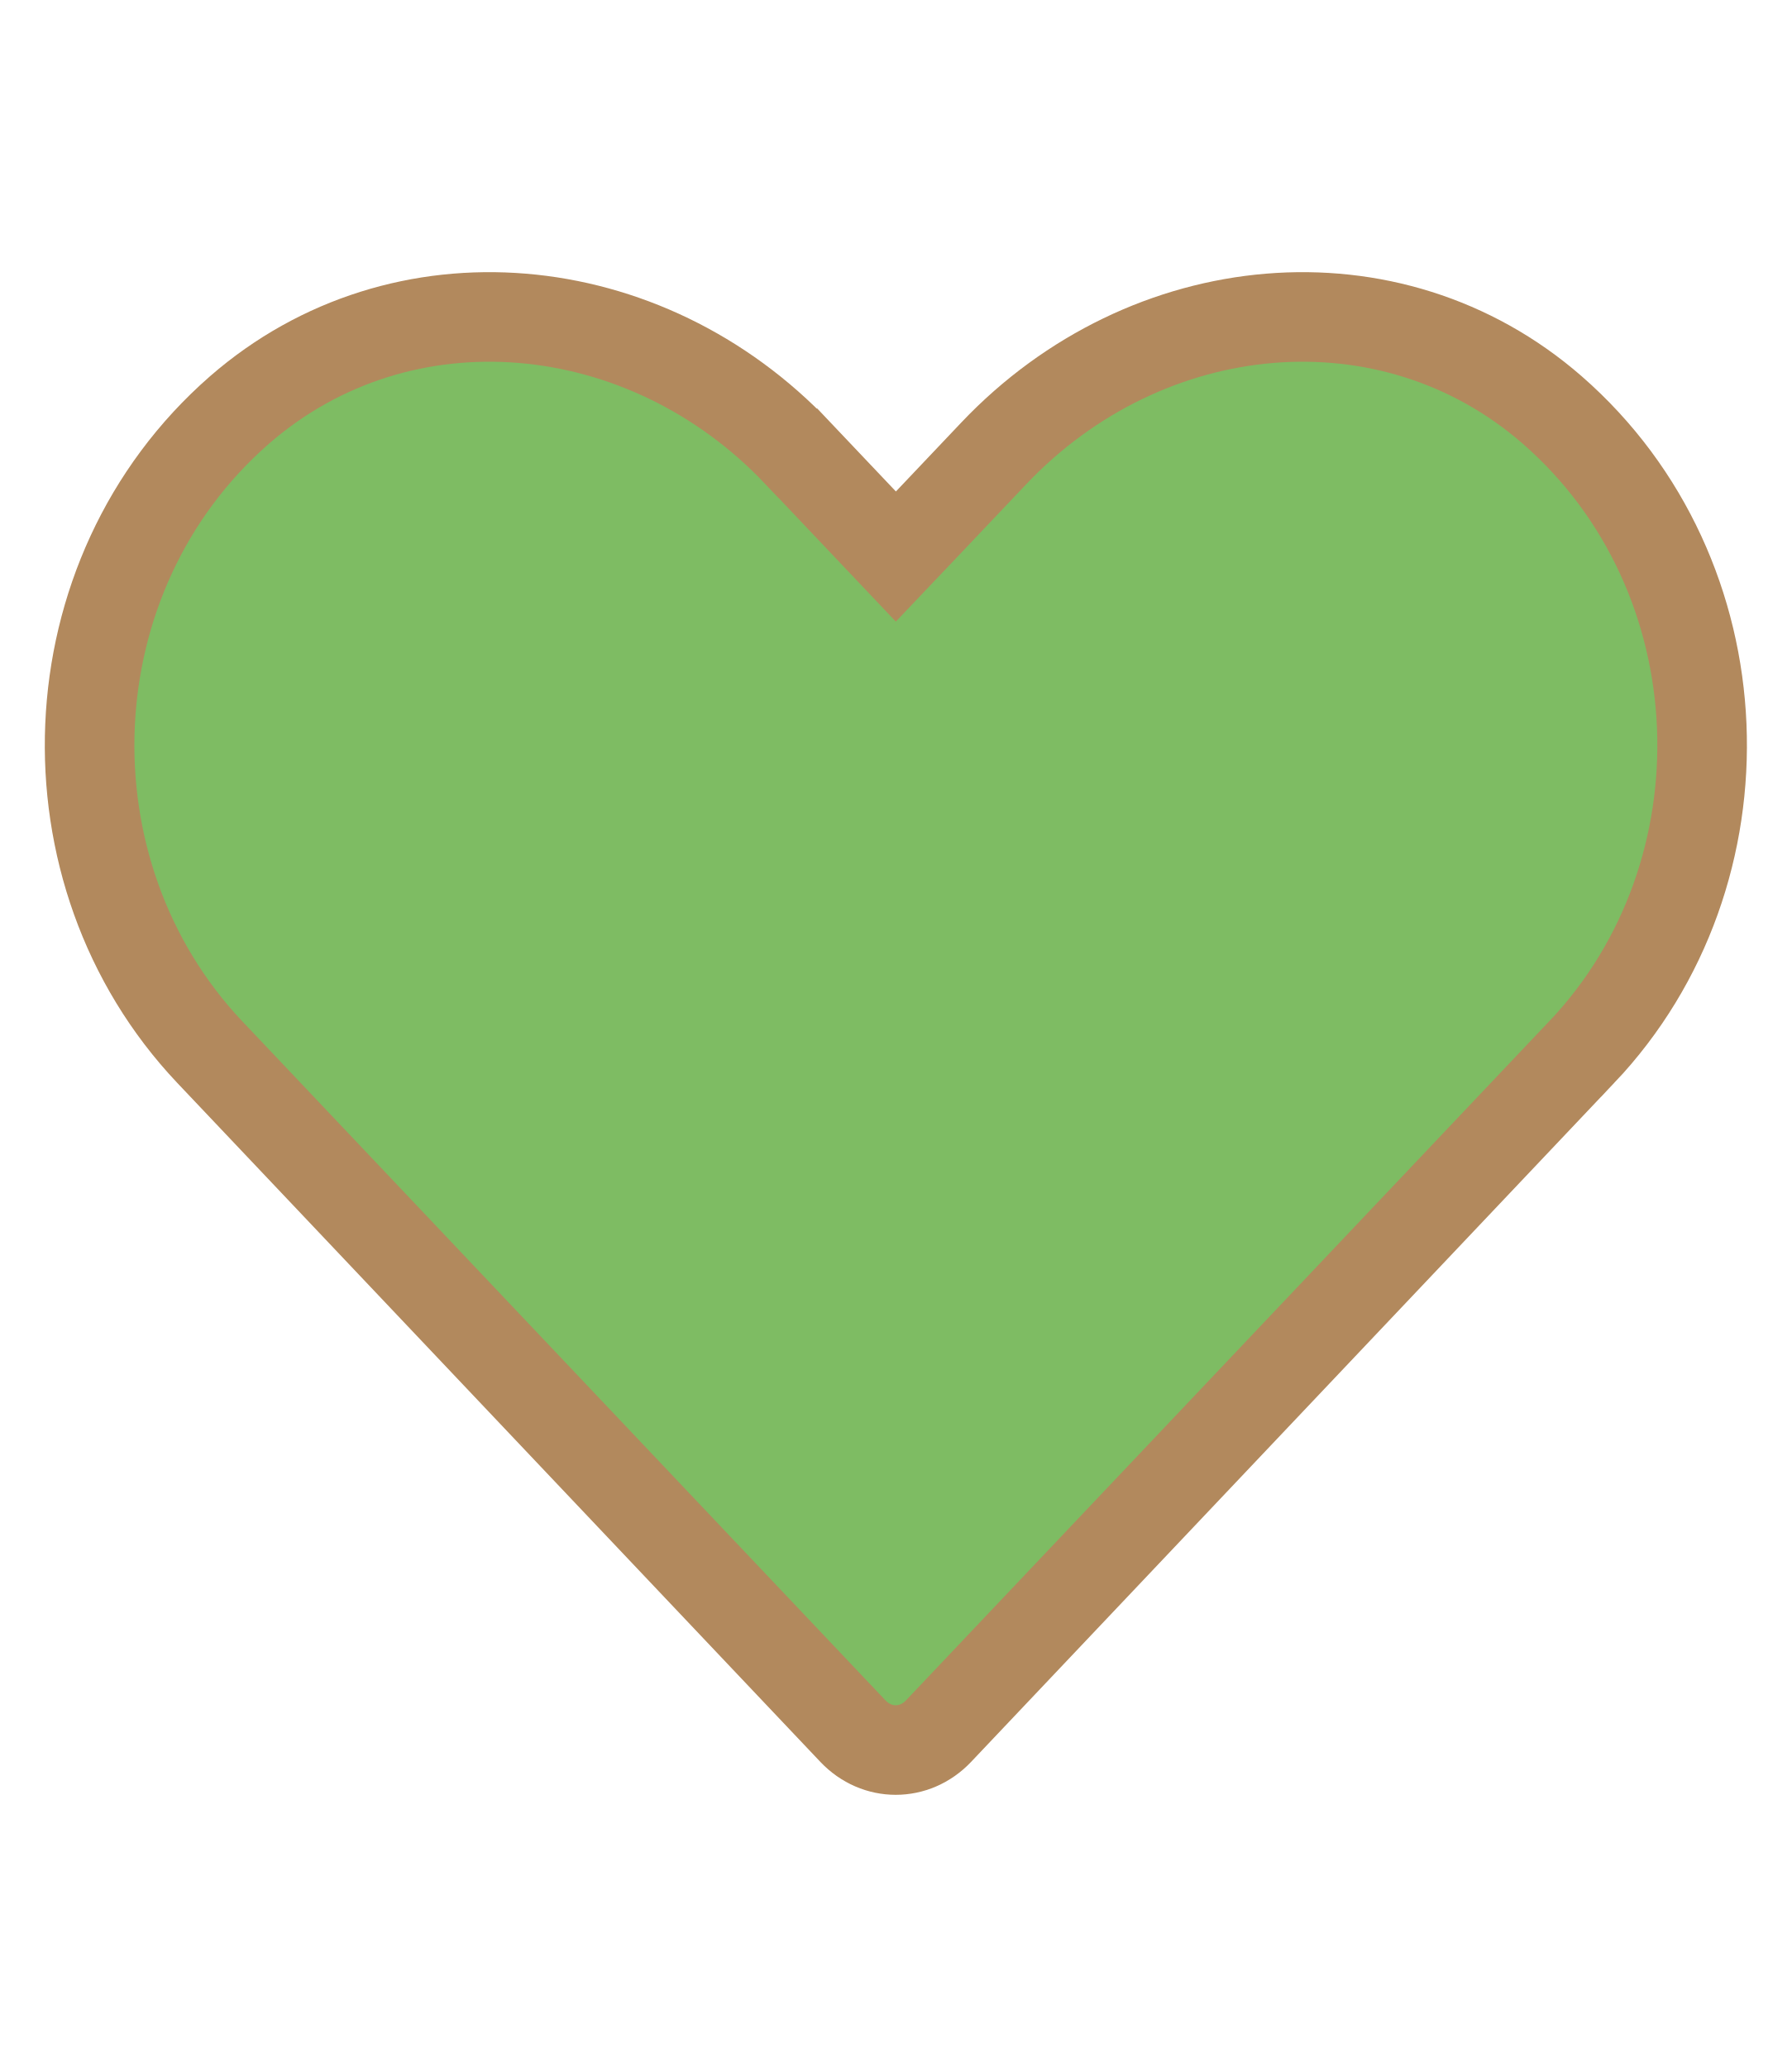
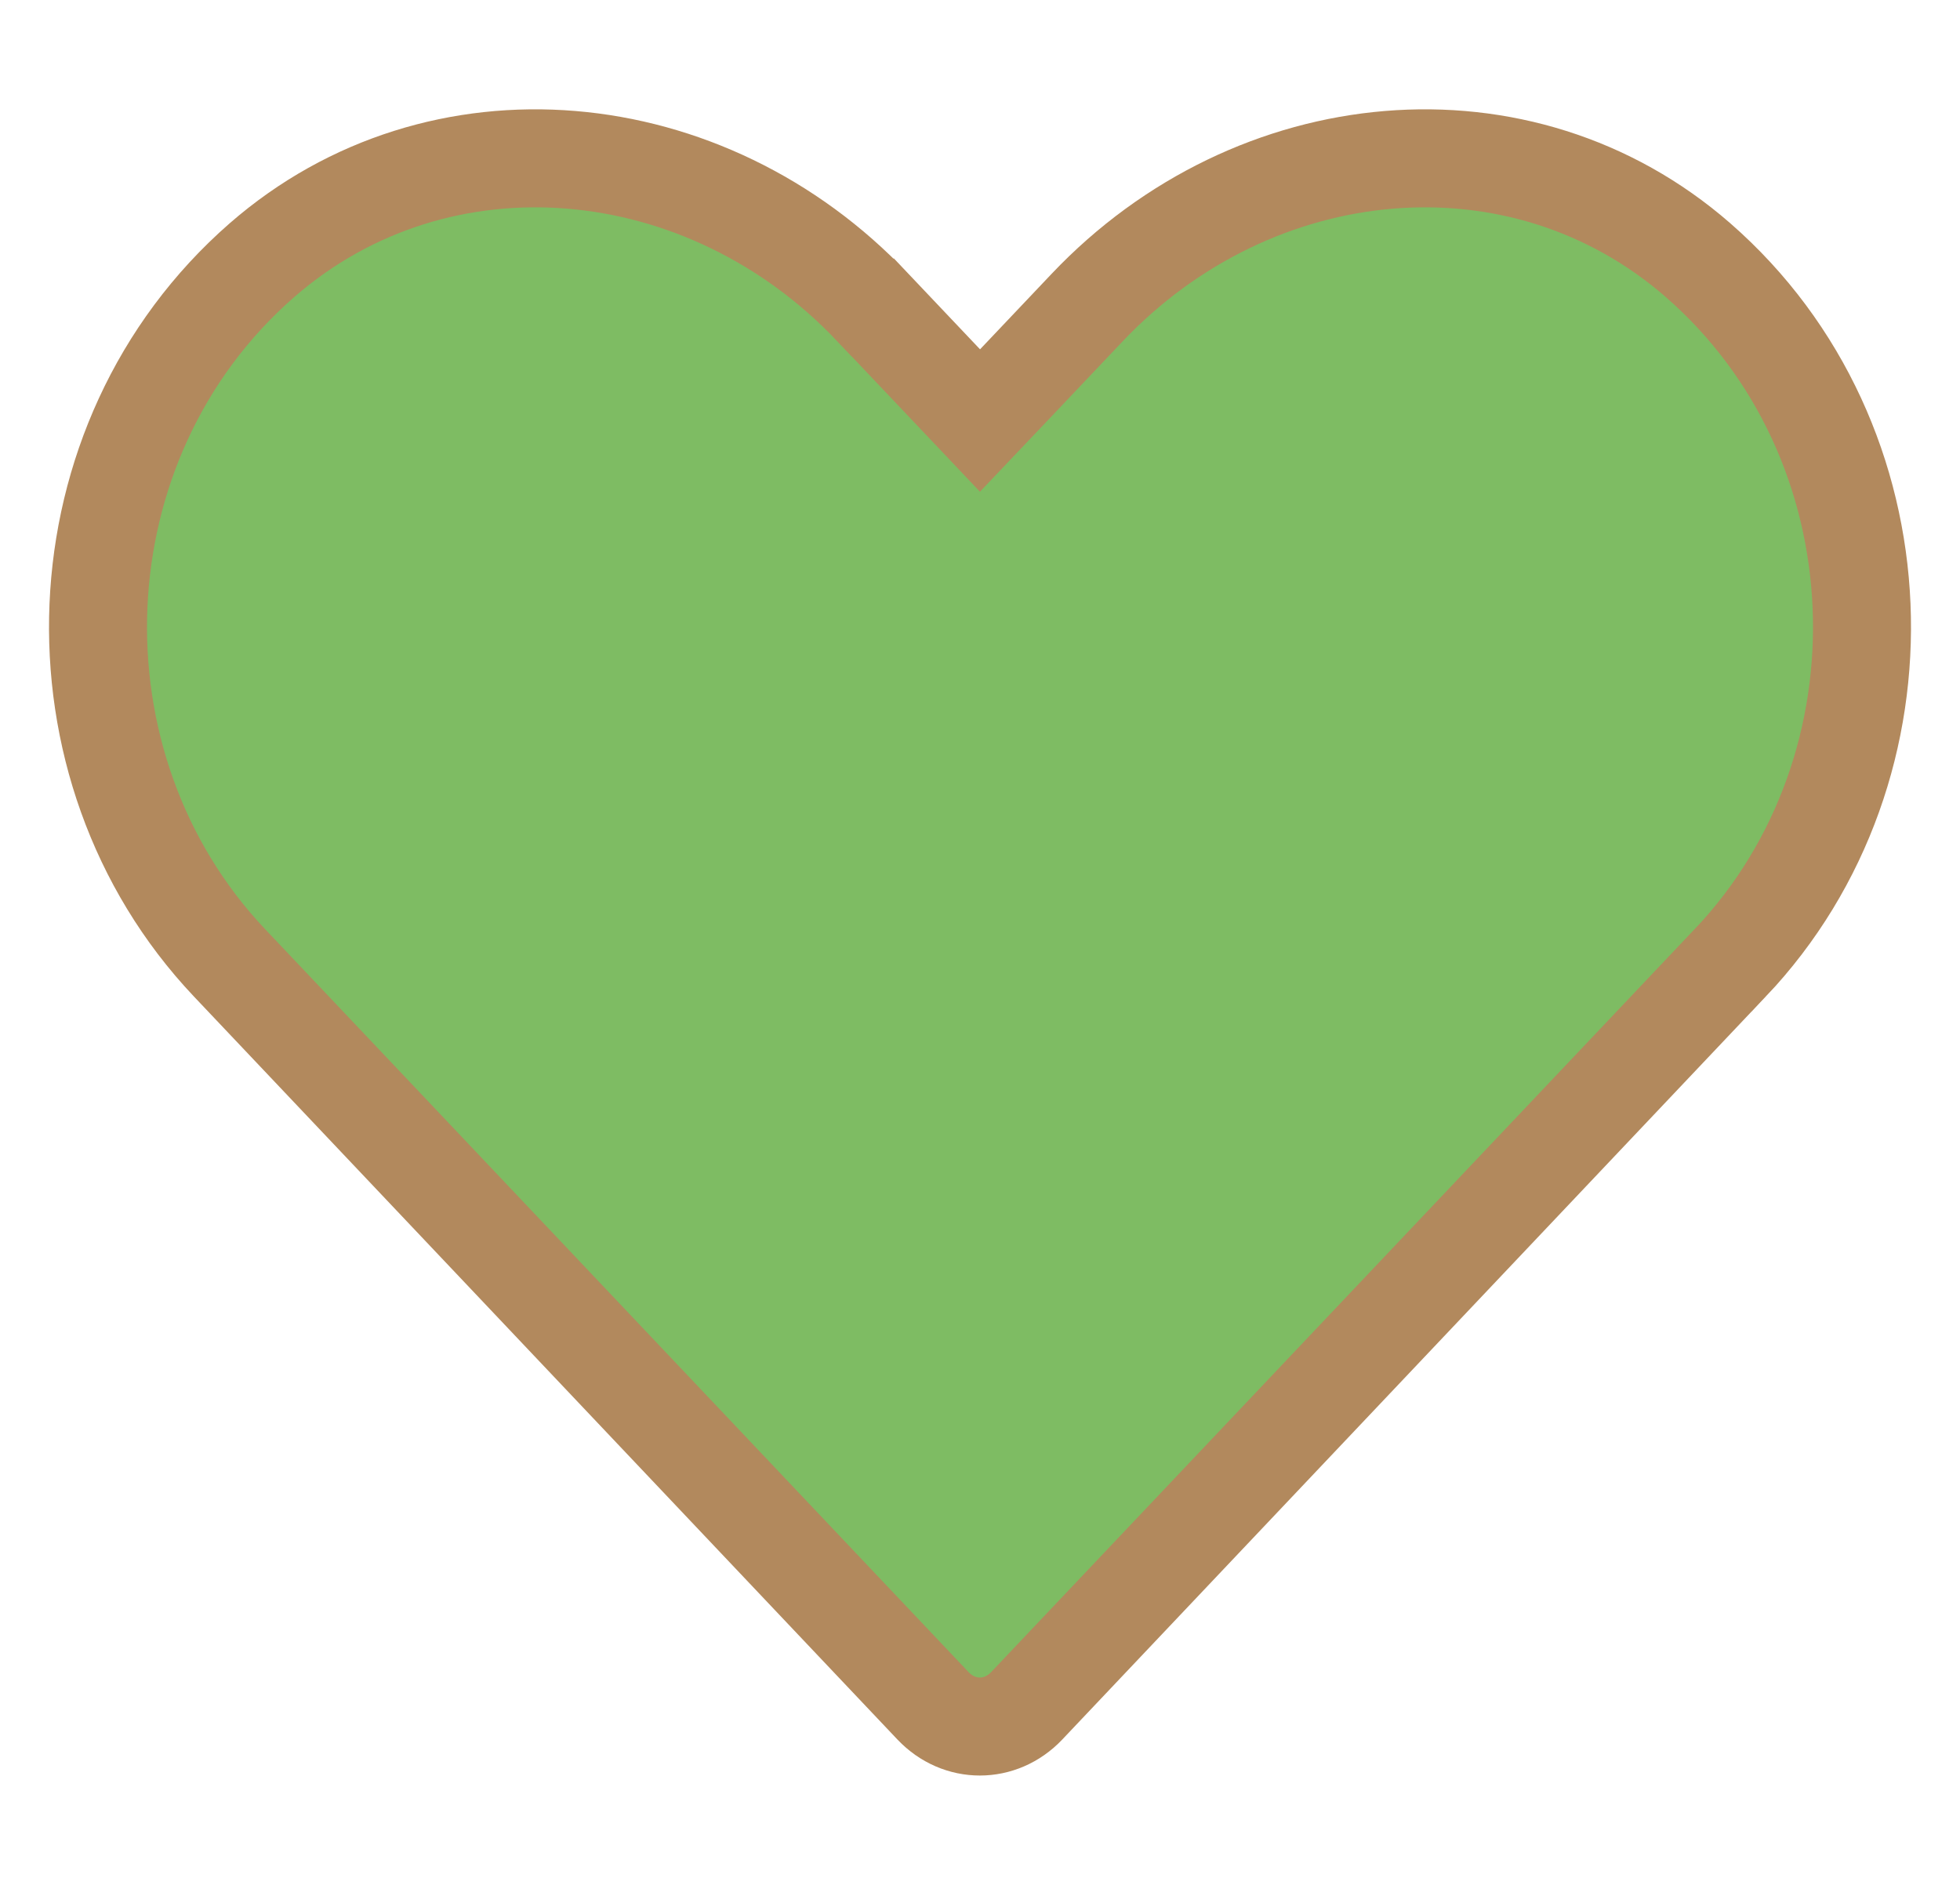
- <svg xmlns="http://www.w3.org/2000/svg" width="26" height="30" viewBox="0 0 20 18" fill="none">
+ <svg xmlns="http://www.w3.org/2000/svg" width="26" height="25" viewBox="0 0 20 18" fill="none">
  <path d="M11.094 2.522L11.094 2.522C12.8 0.723 15.52 0.464 17.327 2.039C19.439 3.882 19.554 7.205 17.657 9.207L17.656 9.207L10.476 16.789C10.476 16.789 10.476 16.789 10.476 16.789C10.209 17.07 9.788 17.07 9.521 16.789C9.521 16.789 9.521 16.789 9.521 16.789L2.341 9.207C0.447 7.205 0.561 3.883 2.673 2.039C4.481 0.464 7.205 0.723 8.906 2.522L8.907 2.522L9.638 3.293L10 3.675L10.363 3.293L11.094 2.522Z" fill="#7EBC63" stroke="#B2895D" />
</svg>
